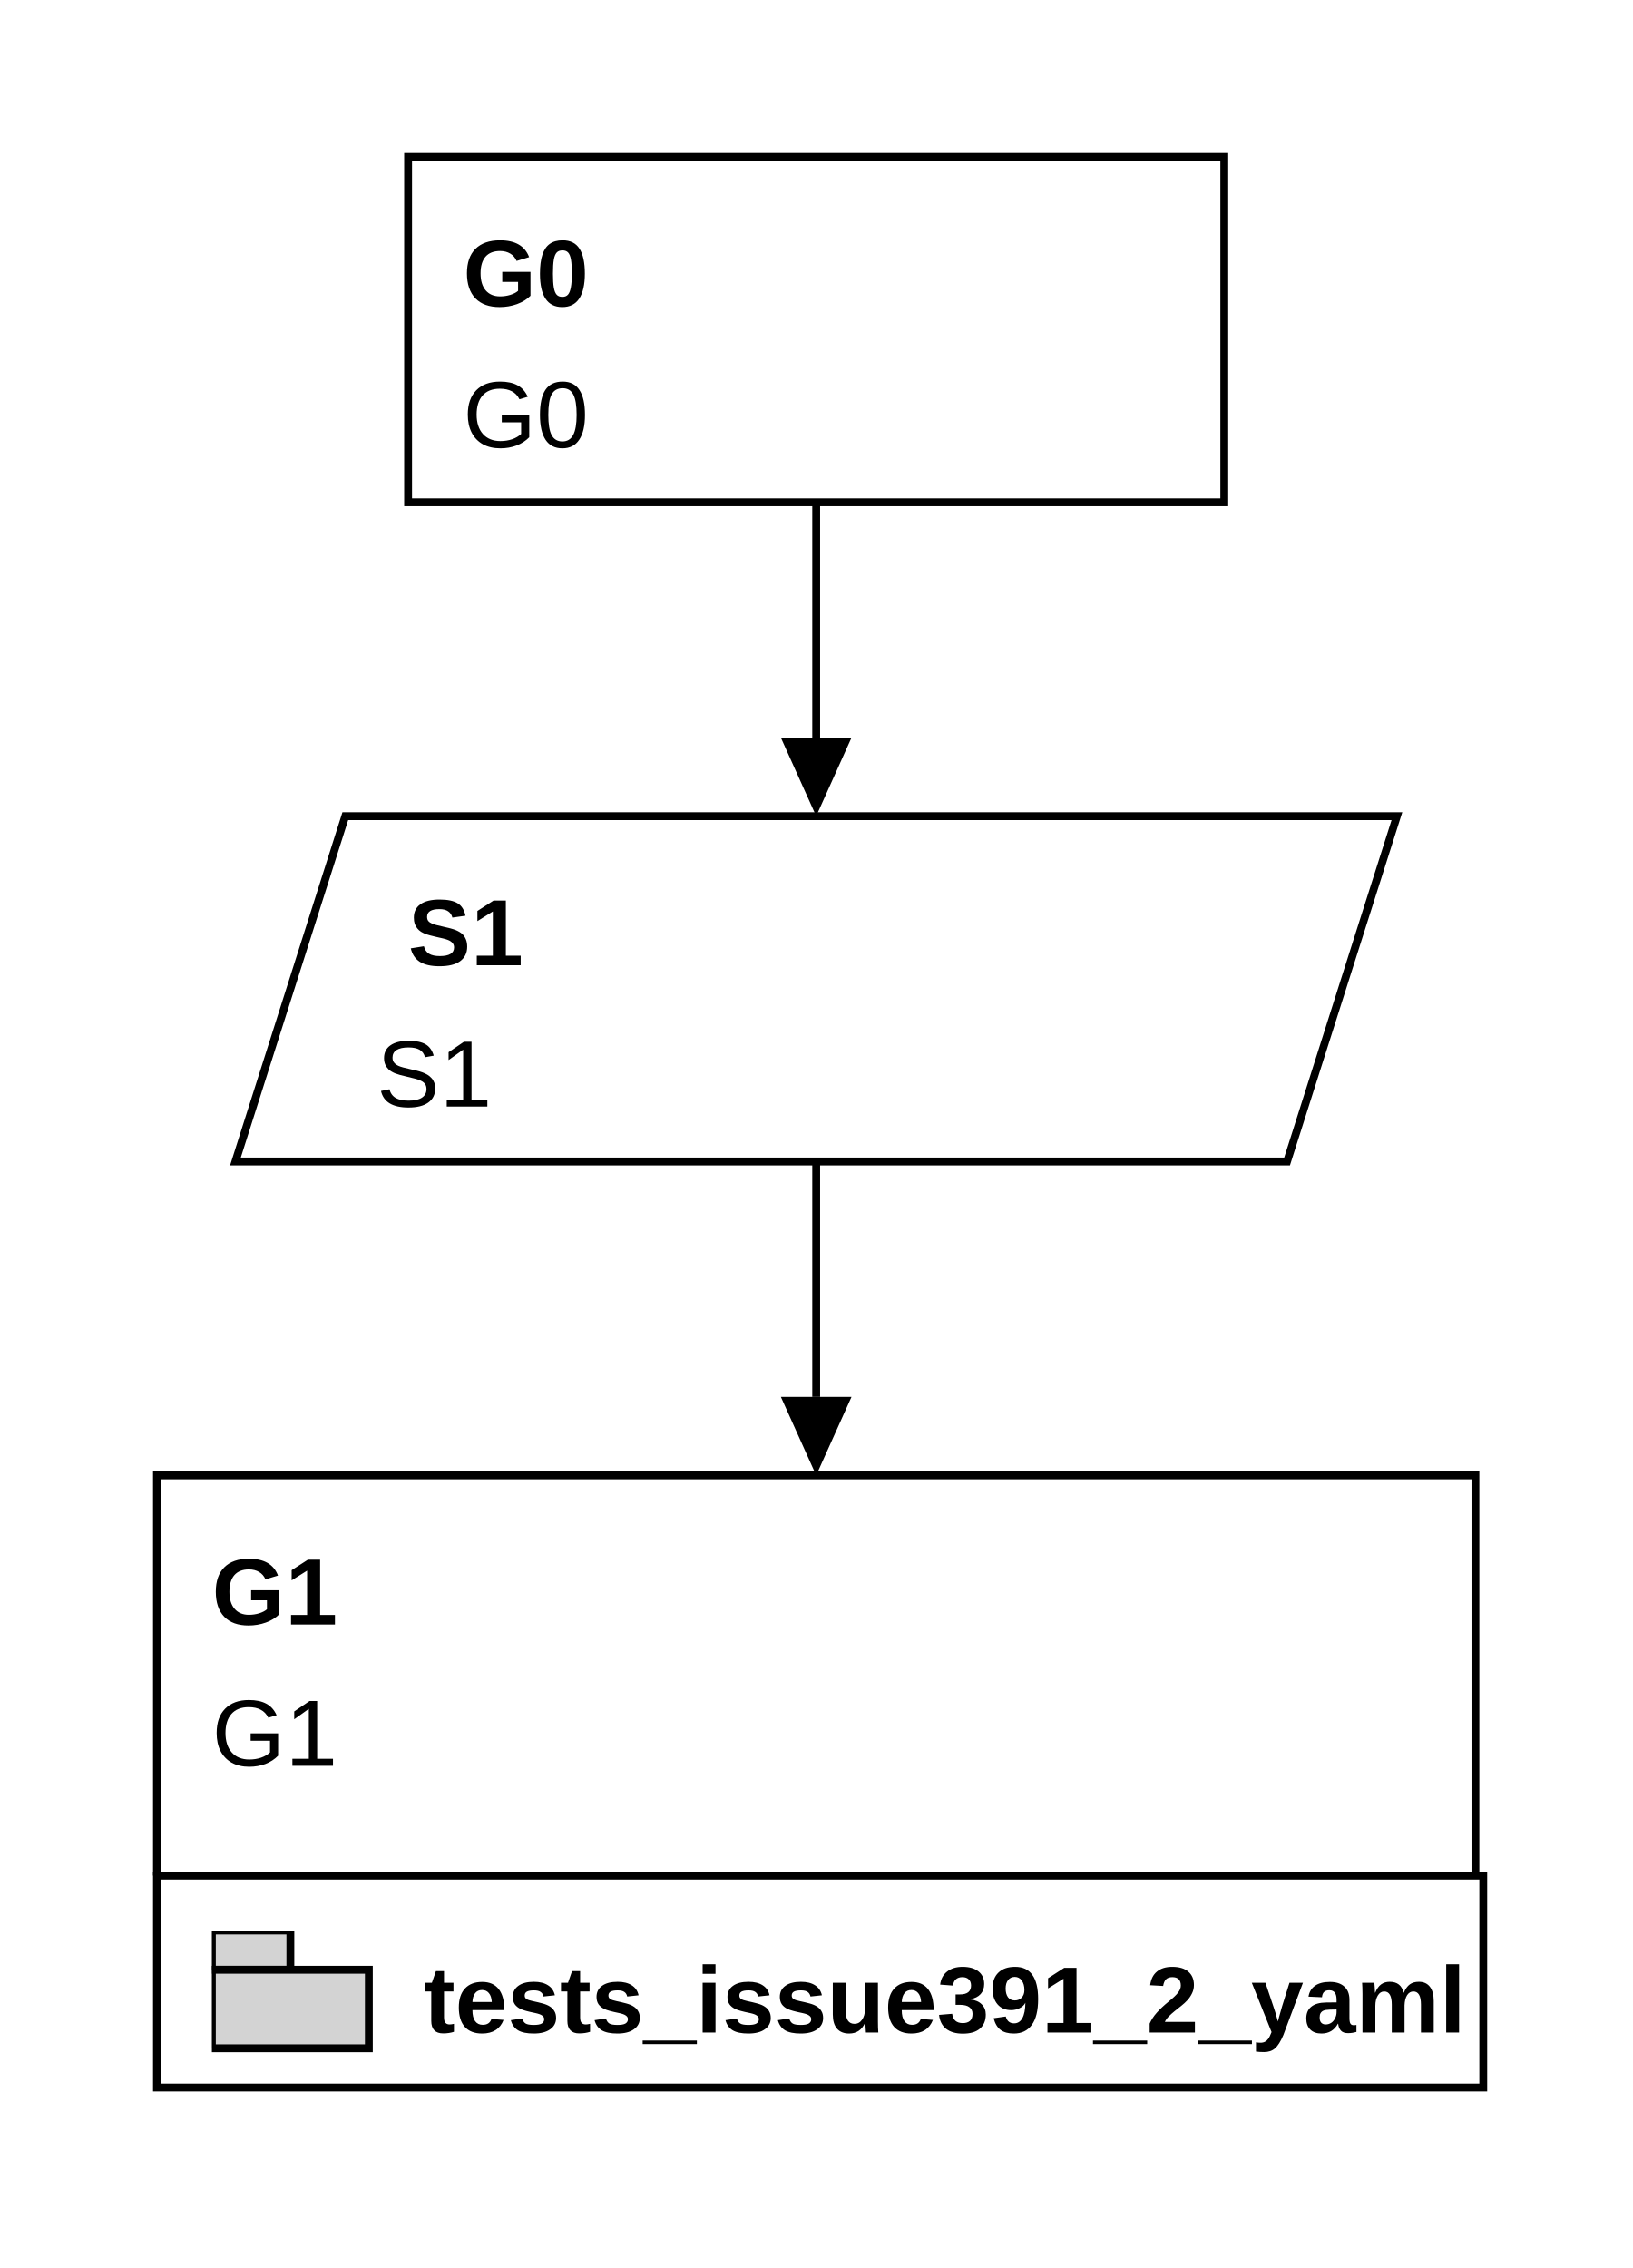
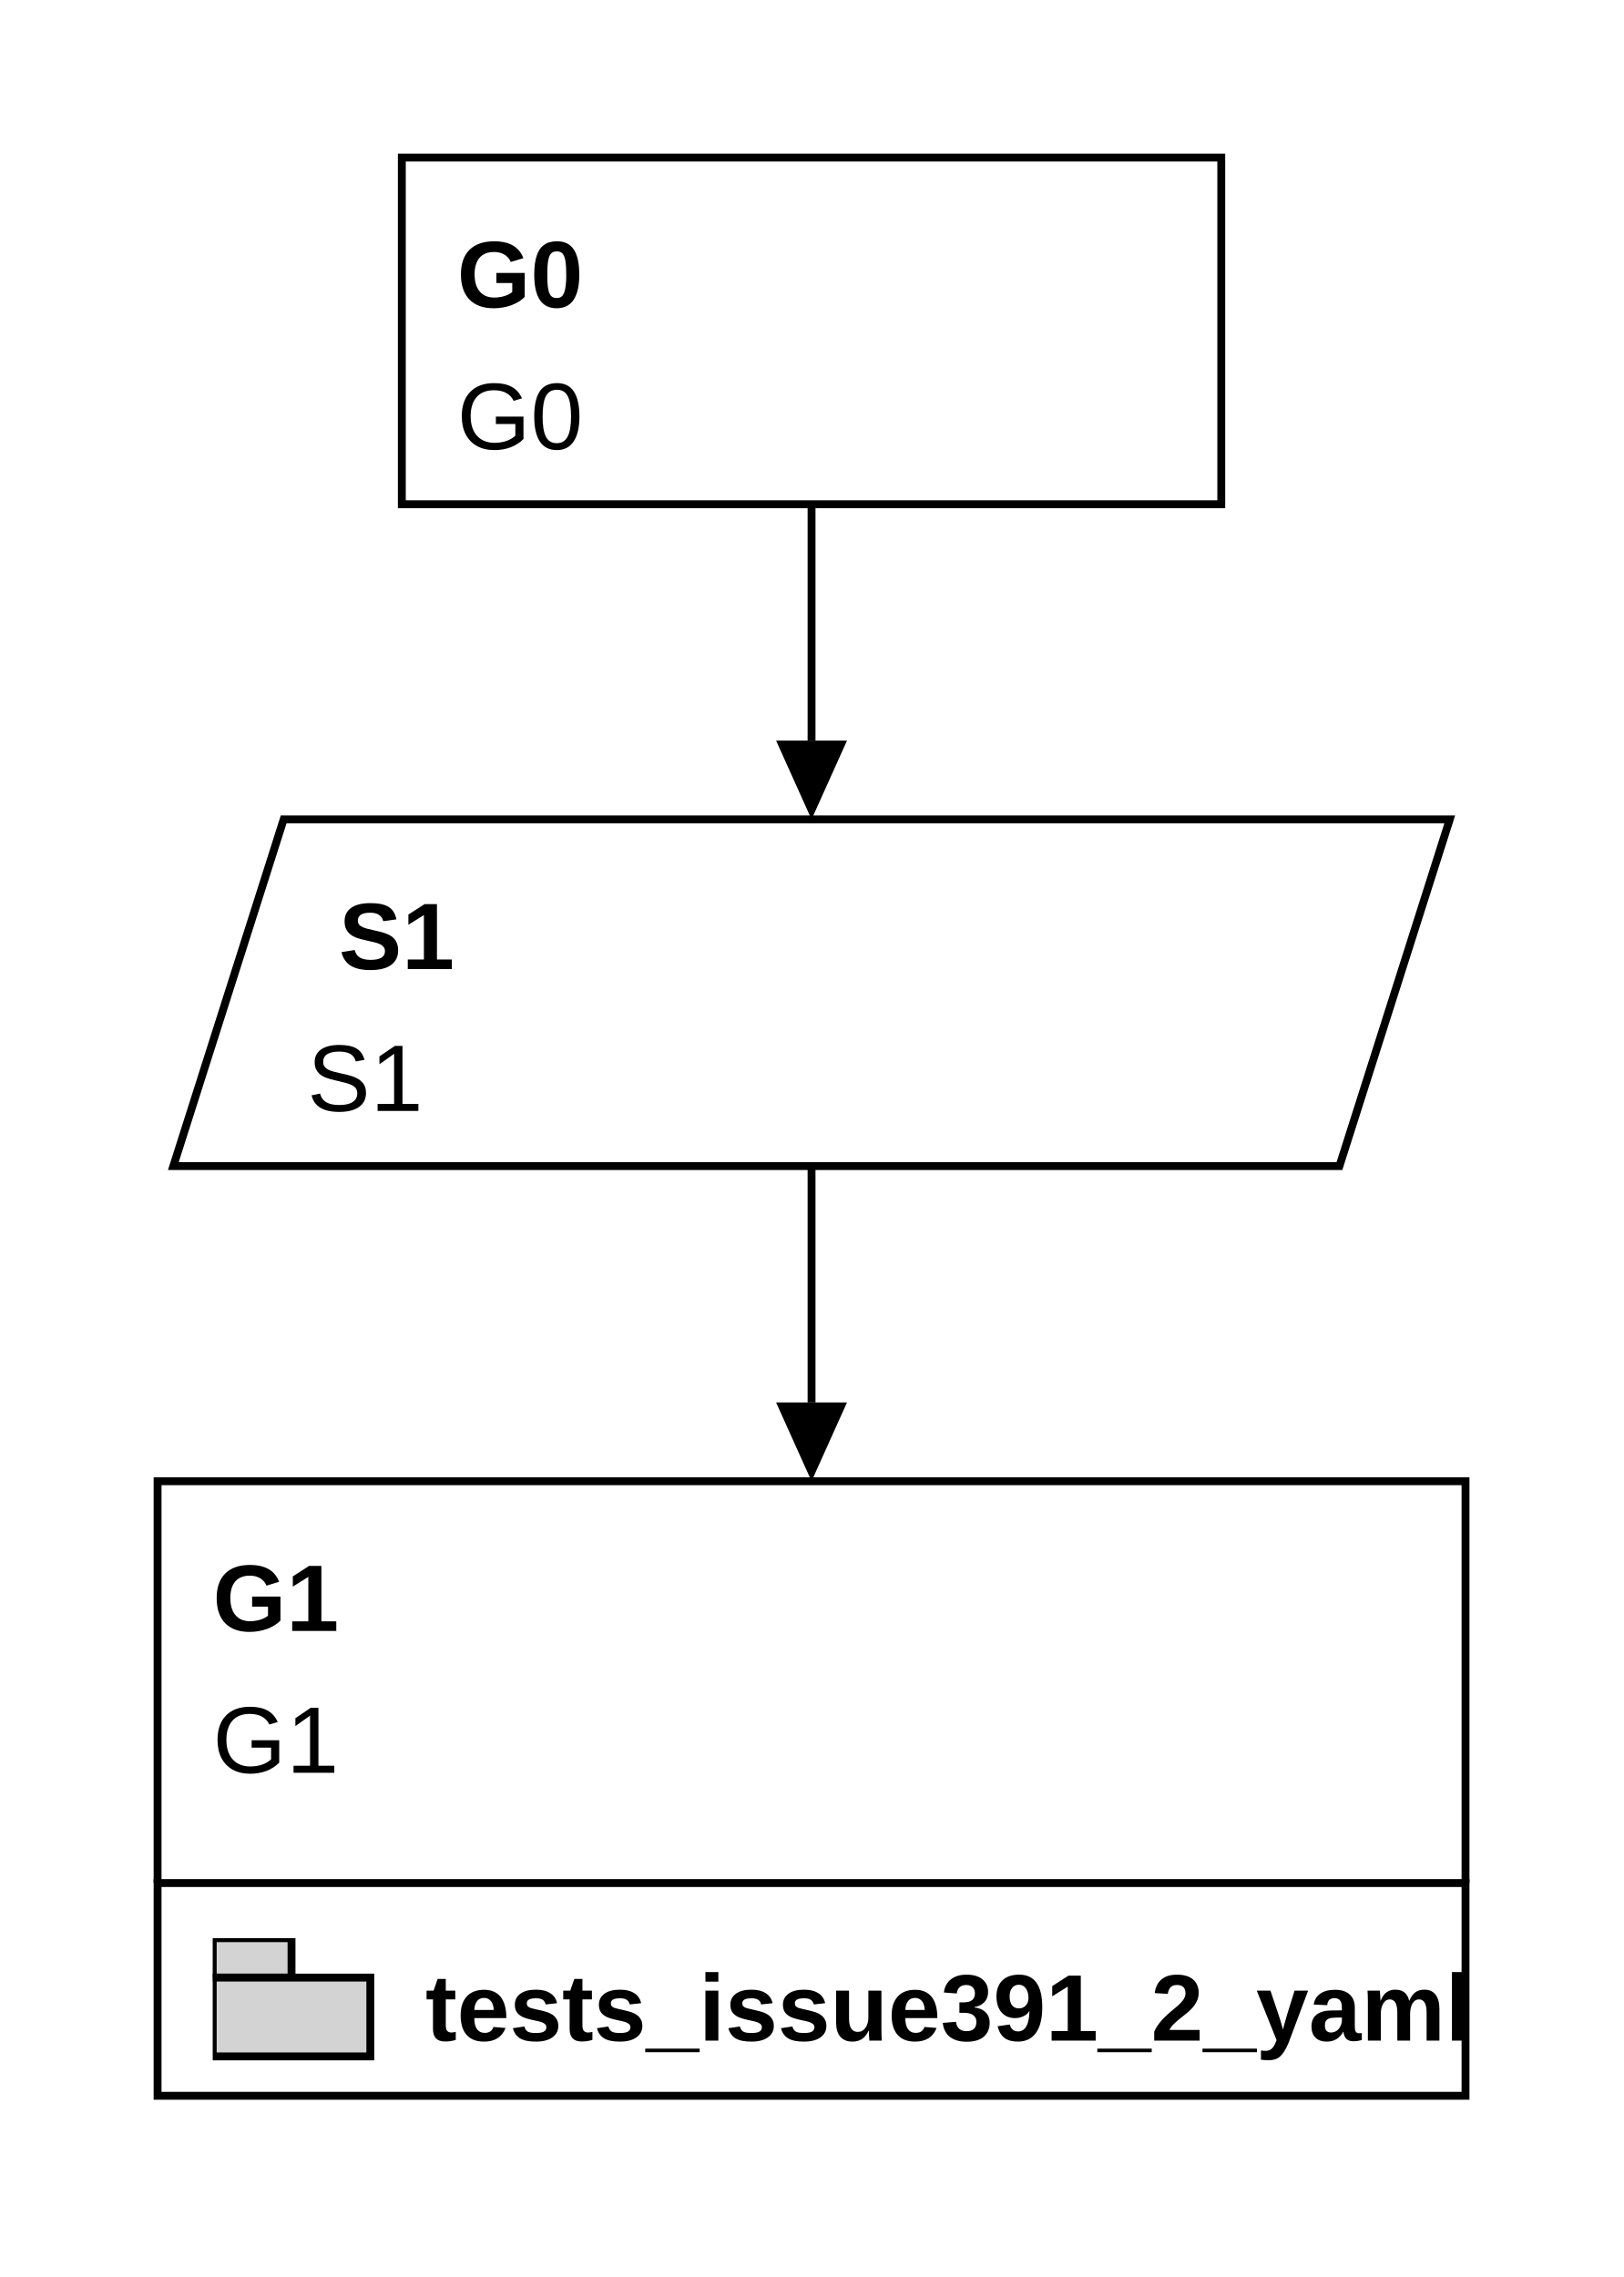
- <svg xmlns="http://www.w3.org/2000/svg" class="gsndiagram" viewBox="0 0 208 289">
+ <svg xmlns="http://www.w3.org/2000/svg" class="gsndiagram" viewBox="0 0 206 289">
  <defs>
    <marker id="supportedby_arrow" markerHeight="9" markerUnits="userSpaceOnUse" markerWidth="10" orient="auto-start-reverse" refX="0" refY="4.5">
      <polyline fill="black" points="0 0, 10 4.5, 0 9" />
    </marker>
    <symbol id="module_icon">
      <rect fill="lightgrey" height="5" stroke="black" stroke-width="1" width="10" x="0" y="0" />
      <rect fill="lightgrey" height="10" stroke="black" stroke-width="1" width="20" x="0" y="5" />
    </symbol>
  </defs>
  <g class="gsn_module_tests_issue391_1_yaml gsnelem gsngoal" id="node_g0">
-     <path class="border" d="M52,20 L156,20 L156,64 L52,64 z" fill-opacity="0" stroke="black" stroke-width="1" />
-     <text font-family="Arial" font-size="12" font-weight="bold" x="59" y="39">G0</text>
-     <text font-family="Arial" font-size="12" x="59" y="57">G0</text>
+     <path class="border" d="M51,20 L155,20 L155,64 L51,64 z" fill-opacity="0" stroke="black" stroke-width="1" />
+     <text font-family="Arial" font-size="12" font-weight="bold" x="58" y="39">G0</text>
+     <text font-family="Arial" font-size="12" x="58" y="57">G0</text>
  </g>
  <g class="gsn_module_tests_issue391_1_yaml gsnelem gsnstgy" id="node_s1">
-     <path class="border" d="M44,104 L178,104 L164,148 L30,148 z" fill-opacity="0" stroke="black" stroke-width="1" />
-     <text font-family="Arial" font-size="12" font-weight="bold" x="52" y="123">S1</text>
-     <text font-family="Arial" font-size="12" x="48" y="141">S1</text>
+     <path class="border" d="M36,104 L184,104 L170,148 L22,148 z" fill-opacity="0" stroke="black" stroke-width="1" />
+     <text font-family="Arial" font-size="12" font-weight="bold" x="43" y="123">S1</text>
+     <text font-family="Arial" font-size="12" x="39" y="141">S1</text>
  </g>
  <a href="issue391_2.svg#node_g1">
    <g class="gsn_module_tests_issue391_2_yaml gsnelem gsnawaygoal" id="node_g1">
-       <path class="border" d="M20,239 V188 H188 V239" fill-opacity="0" stroke="black" stroke-width="1" />
+       <path class="border" d="M20,239 V188 H186 V239" fill-opacity="0" stroke="black" stroke-width="1" />
      <text font-family="Arial" font-size="12" font-weight="bold" x="27" y="207">G1</text>
      <text font-family="Arial" font-size="12" x="27" y="225">G1</text>
      <a href="issue391_2.svg#node_g1">
-         <path class="border" d="M20,239 h169 v27 h-169 z" fill-opacity="0" stroke="black" stroke-width="1" />
+         <path class="border" d="M20,239 h166 v27 h-166 z" fill-opacity="0" stroke="black" stroke-width="1" />
        <text font-family="Arial" font-size="12" font-weight="bold" x="54" y="259">tests_issue391_2_yaml</text>
      </a>
      <use href="#module_icon" x="27" y="246" />
    </g>
  </a>
-   <path class="gsnedge gsninspby" d="M104,64 C104,94,104,74,104,94" fill-opacity="0" marker-end="url(#supportedby_arrow)" stroke="black" stroke-width="1" />
-   <path class="gsnedge gsninspby" d="M104,148 C104,178,104,158,104,178" fill-opacity="0" marker-end="url(#supportedby_arrow)" stroke="black" stroke-width="1" />
+   <path class="gsnedge gsninspby" d="M103,64 C103,94,103,74,103,94" fill-opacity="0" marker-end="url(#supportedby_arrow)" stroke="black" stroke-width="1" />
+   <path class="gsnedge gsninspby" d="M103,148 C103,178,103,158,103,178" fill-opacity="0" marker-end="url(#supportedby_arrow)" stroke="black" stroke-width="1" />
</svg>
